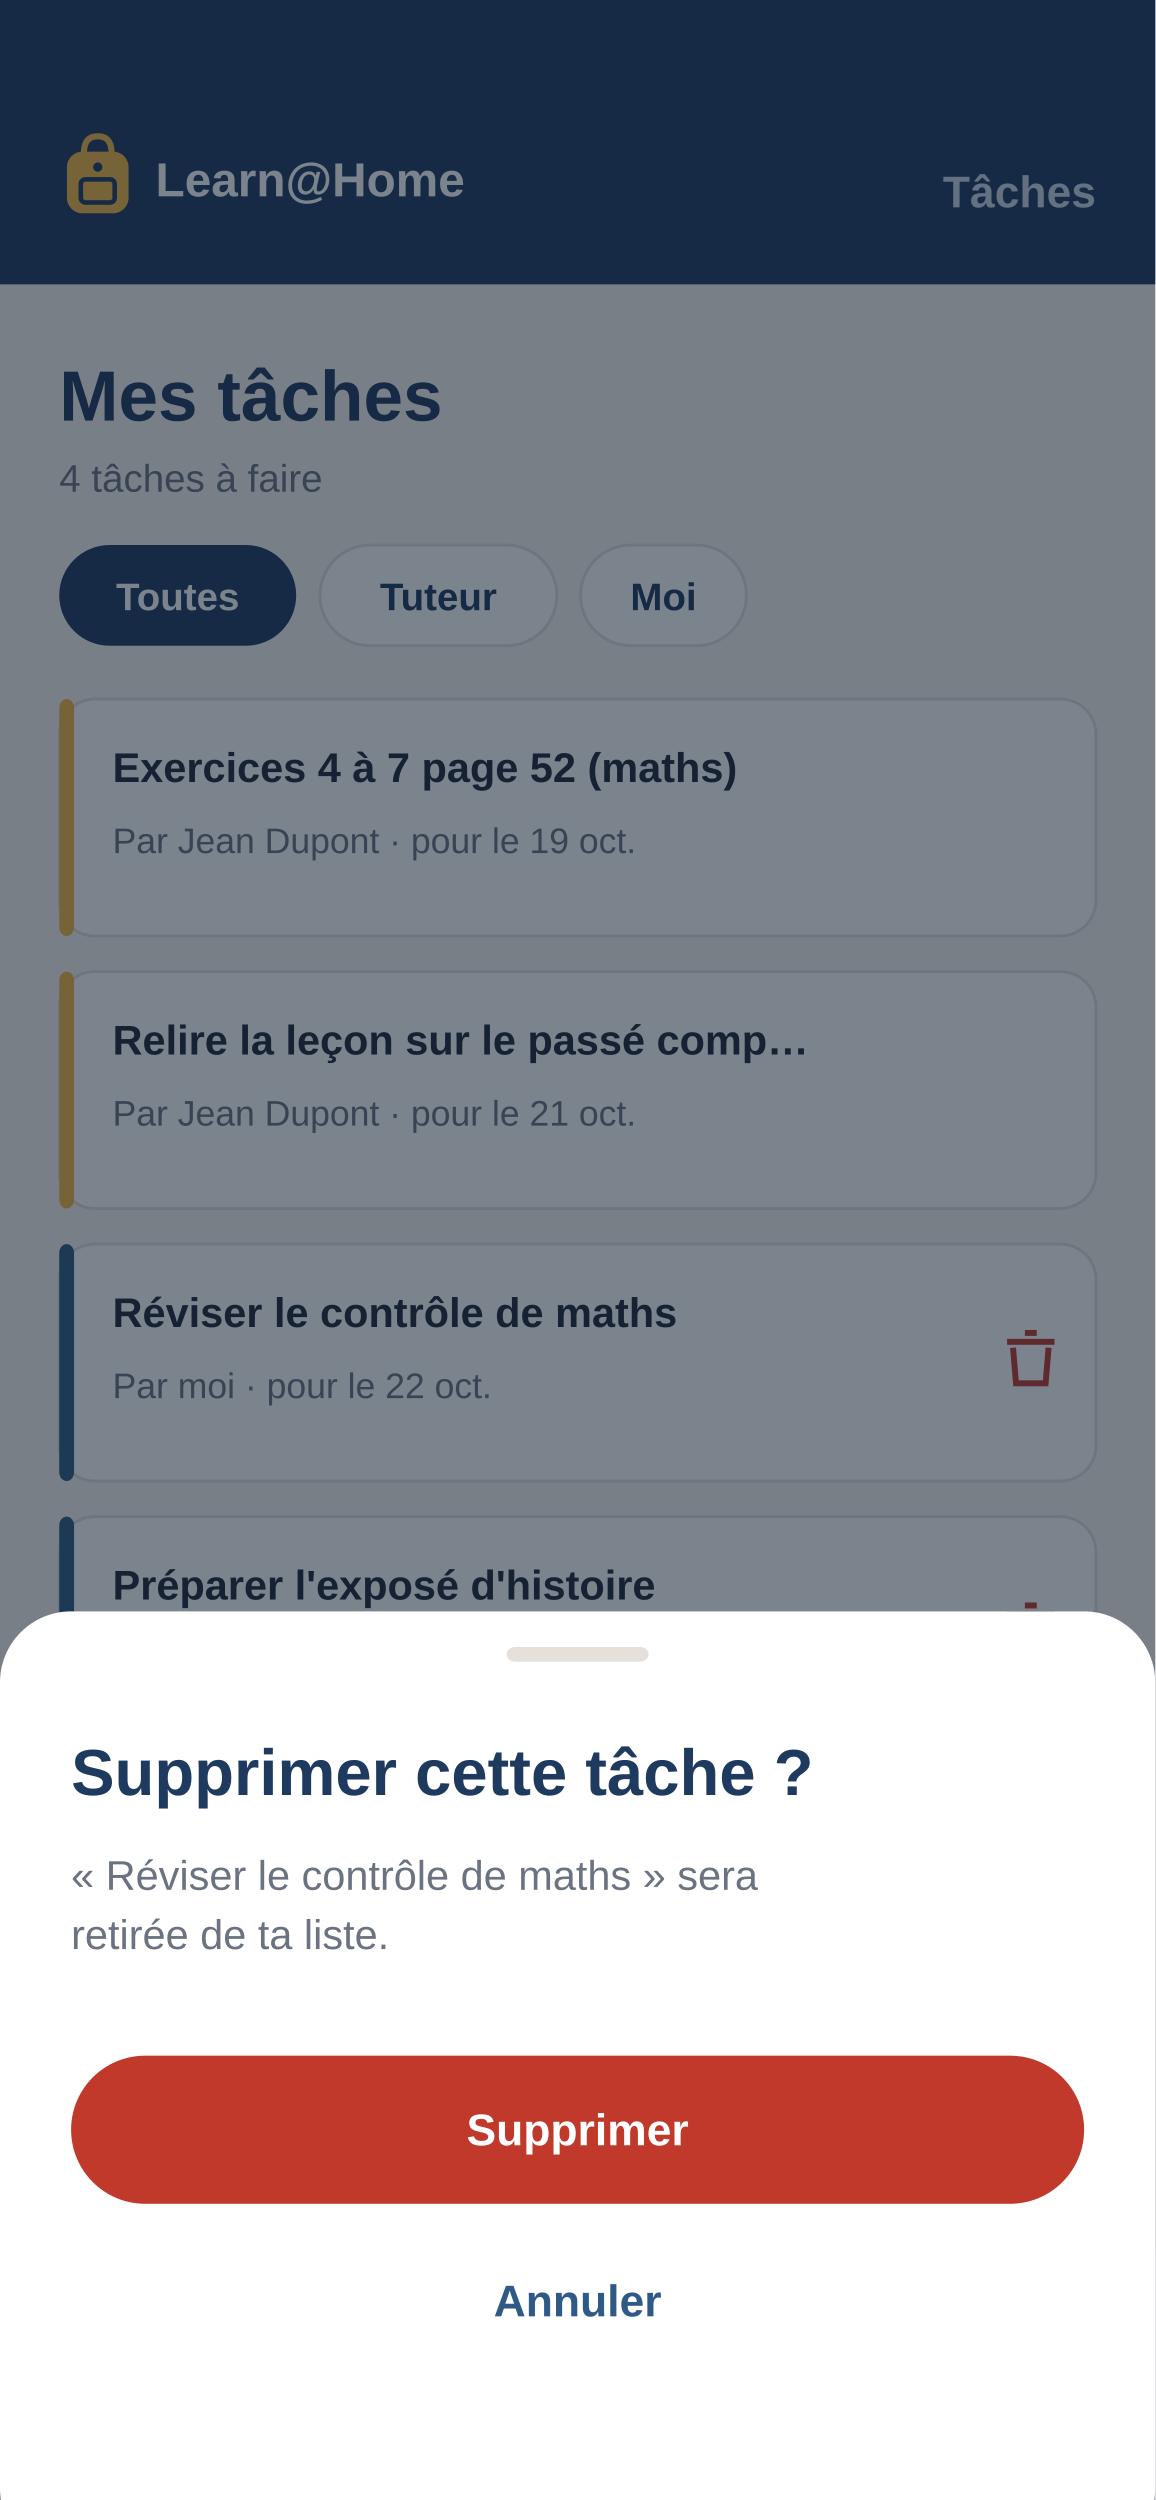
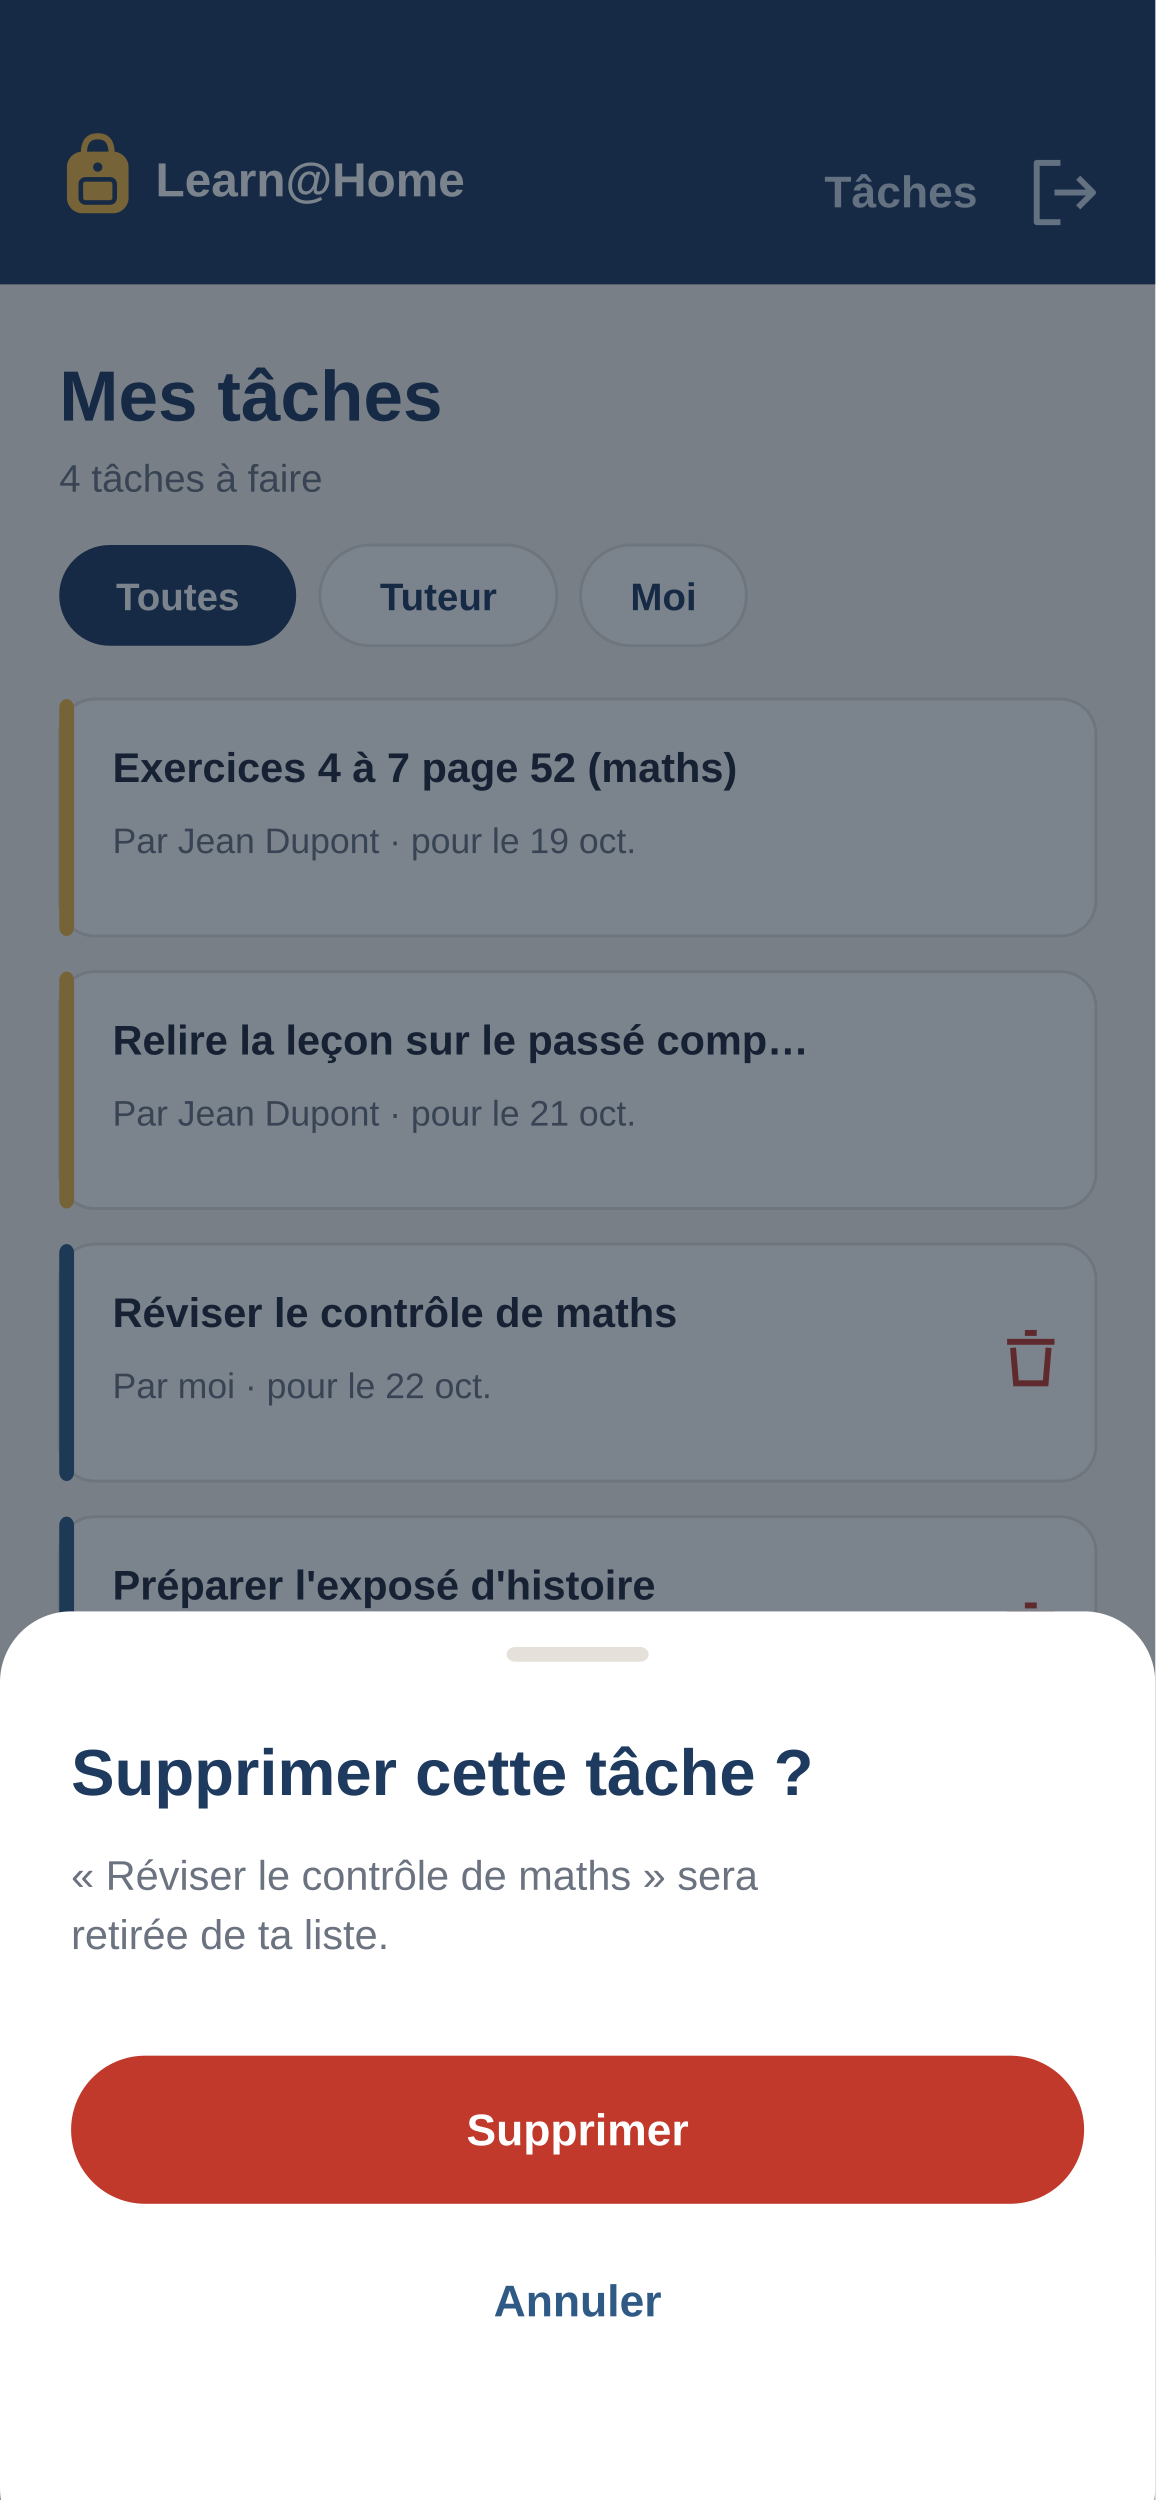
<svg xmlns="http://www.w3.org/2000/svg" width="390" height="844" viewBox="0 0 390 844" font-family="Nunito, Arial, sans-serif">
  <rect width="390" height="844" fill="#FAF7F2" />
  <rect x="0" y="0" width="390" height="96" rx="0" fill="#1E3A5F" />
  <path d="M28.32 51.72 Q28.32 46 33.0 46 Q37.68 46 37.68 51.72" fill="none" stroke="#F4B942" stroke-width="2.08" />
  <rect x="22.6" y="51.2" width="20.8" height="20.8" rx="5.2" fill="#F4B942" />
  <rect x="27.28" y="60.56" width="11.44" height="7.8" rx="1.56" fill="none" stroke="#1E3A5F" stroke-width="1.56" />
  <circle cx="33.0" cy="56.4" r="1.56" fill="#1E3A5F" />
  <text x="52.5" y="66.28" font-size="16.12" fill="#FFFFFF" font-weight="700">Learn@Home</text>
-   <text x="370" y="70" font-size="15" fill="#C9D6E5" font-weight="700" text-anchor="end">Tâches</text>
+   <text x="330" y="70" font-size="15" fill="#C9D6E5" font-weight="700" text-anchor="end">Tâches</text>
+   <path d="M358 55 H350 V75 H358" fill="none" stroke="#C9D6E5" stroke-width="2" stroke-linejoin="round" />
+   <line x1="356" y1="65" x2="369" y2="65" stroke="#C9D6E5" stroke-width="2" />
+   <path d="M364 60 L369 65 L364 70" fill="none" stroke="#C9D6E5" stroke-width="2" stroke-linejoin="round" />
  <rect x="0" y="760" width="390" height="84" rx="0" fill="#FFFFFF" />
  <line x1="0" y1="760" x2="390" y2="760" stroke="#E5E1DA" stroke-width="1" />
  <path d="M38.75 784 L48.75 775 L58.75 784 V795 H38.75 Z" fill="none" stroke="#6B7280" stroke-width="2" stroke-linejoin="round" />
  <text x="48.75" y="820" font-size="11" fill="#6B7280" text-anchor="middle">Tableau de bord</text>
  <path d="M136.25 777 H156.25 V790 H144.25 L139.25 795 V790 H136.25 Z" fill="none" stroke="#6B7280" stroke-width="2" stroke-linejoin="round" />
  <text x="146.25" y="820" font-size="11" fill="#6B7280" text-anchor="middle">Chat</text>
  <circle cx="162.25" cy="772" r="11" fill="#F4B942" />
  <text x="162.25" y="777" font-size="13" fill="#1E3A5F" font-weight="700" text-anchor="middle">3</text>
  <rect x="233.75" y="778" width="20" height="17" rx="3" fill="none" stroke="#6B7280" stroke-width="2" />
  <line x1="233.75" y1="784" x2="253.75" y2="784" stroke="#6B7280" stroke-width="2" />
  <line x1="239.75" y1="775" x2="239.75" y2="780" stroke="#6B7280" stroke-width="2" />
  <line x1="247.75" y1="775" x2="247.75" y2="780" stroke="#6B7280" stroke-width="2" />
  <text x="243.75" y="820" font-size="11" fill="#6B7280" text-anchor="middle">Calendrier</text>
  <rect x="311.25" y="768" width="60" height="34" rx="17" fill="#FDF1D6" />
  <circle cx="333.25" cy="778" r="2" fill="#1E3A5F" />
  <line x1="338.25" y1="778" x2="351.25" y2="778" stroke="#1E3A5F" stroke-width="2" />
  <circle cx="333.25" cy="785" r="2" fill="#1E3A5F" />
  <line x1="338.25" y1="785" x2="351.25" y2="785" stroke="#1E3A5F" stroke-width="2" />
  <circle cx="333.25" cy="792" r="2" fill="#1E3A5F" />
  <line x1="338.25" y1="792" x2="351.25" y2="792" stroke="#1E3A5F" stroke-width="2" />
  <text x="341.25" y="820" font-size="11" fill="#1E3A5F" font-weight="700" text-anchor="middle">Tâches</text>
  <text x="20" y="142" font-size="24" fill="#1E3A5F" font-weight="700">Mes tâches</text>
  <text x="20" y="166" font-size="13" fill="#6B7280">4 tâches à faire</text>
  <rect x="20" y="184" width="80" height="34" rx="17" fill="#1E3A5F" />
  <text x="60.0" y="206" font-size="13" fill="#FFFFFF" font-weight="700" text-anchor="middle">Toutes</text>
  <rect x="108" y="184" width="80" height="34" rx="17" fill="#FFFFFF" stroke="#E5E1DA" stroke-width="1" />
  <text x="148.0" y="206" font-size="13" fill="#1E3A5F" font-weight="700" text-anchor="middle">Tuteur</text>
  <rect x="196" y="184" width="56" height="34" rx="17" fill="#FFFFFF" stroke="#E5E1DA" stroke-width="1" />
  <text x="224.0" y="206" font-size="13" fill="#1E3A5F" font-weight="700" text-anchor="middle">Moi</text>
  <rect x="20" y="236" width="350" height="80" rx="12" fill="#FFFFFF" stroke="#E5E1DA" stroke-width="1" />
  <rect x="20" y="236" width="5" height="80" rx="3" fill="#F4B942" />
  <text x="38" y="264" font-size="14" fill="#1F2937" font-weight="700">Exercices 4 à 7 page 52 (maths)</text>
  <text x="38" y="288" font-size="12" fill="#6B7280">Par Jean Dupont · pour le 19 oct.</text>
  <rect x="20" y="328" width="350" height="80" rx="12" fill="#FFFFFF" stroke="#E5E1DA" stroke-width="1" />
  <rect x="20" y="328" width="5" height="80" rx="3" fill="#F4B942" />
  <text x="38" y="356" font-size="14" fill="#1F2937" font-weight="700">Relire la leçon sur le passé comp…</text>
  <text x="38" y="380" font-size="12" fill="#6B7280">Par Jean Dupont · pour le 21 oct.</text>
  <rect x="20" y="420" width="350" height="80" rx="12" fill="#FFFFFF" stroke="#E5E1DA" stroke-width="1" />
  <rect x="20" y="420" width="5" height="80" rx="3" fill="#2F5A86" />
  <text x="38" y="448" font-size="14" fill="#1F2937" font-weight="700">Réviser le contrôle de maths</text>
  <text x="38" y="472" font-size="12" fill="#6B7280">Par moi · pour le 22 oct.</text>
  <line x1="340" y1="453" x2="356" y2="453" stroke="#C0392B" stroke-width="2" />
  <line x1="346" y1="450" x2="350" y2="450" stroke="#C0392B" stroke-width="2" />
  <path d="M342 455 L343 467 H353 L354 455" fill="none" stroke="#C0392B" stroke-width="2" />
  <rect x="20" y="512" width="350" height="80" rx="12" fill="#FFFFFF" stroke="#E5E1DA" stroke-width="1" />
  <rect x="20" y="512" width="5" height="80" rx="3" fill="#2F5A86" />
  <text x="38" y="540" font-size="14" fill="#1F2937" font-weight="700">Préparer l'exposé d'histoire</text>
  <text x="38" y="564" font-size="12" fill="#6B7280">Par moi · pour le 30 oct.</text>
  <line x1="340" y1="545" x2="356" y2="545" stroke="#C0392B" stroke-width="2" />
  <line x1="346" y1="542" x2="350" y2="542" stroke="#C0392B" stroke-width="2" />
  <path d="M342 547 L343 559 H353 L354 547" fill="none" stroke="#C0392B" stroke-width="2" />
  <circle cx="338" cy="708" r="30" fill="#F4B942" />
  <text x="338" y="719" font-size="32" fill="#1E3A5F" font-weight="700" text-anchor="middle">+</text>
  <rect width="390" height="844" fill="#0F1E30" fill-opacity="0.55" />
  <rect x="0" y="544" width="390" height="320" rx="24" fill="#FFFFFF" />
  <rect x="171.0" y="556" width="48" height="5" rx="3" fill="#E5E1DA" />
  <text x="24" y="606" font-size="22" fill="#1E3A5F" font-weight="700">Supprimer cette tâche ?</text>
  <text x="24" y="638" font-size="14" fill="#6B7280">« Réviser le contrôle de maths » sera</text>
  <text x="24" y="658" font-size="14" fill="#6B7280">retirée de ta liste.</text>
  <rect x="24" y="694" width="342" height="50" rx="25.0" fill="#C0392B" />
  <text x="195.0" y="724.25" font-size="15" fill="#FFFFFF" font-weight="700" text-anchor="middle">Supprimer</text>
  <text x="195.0" y="782" font-size="15" fill="#2F5A86" font-weight="700" text-anchor="middle">Annuler</text>
</svg>
